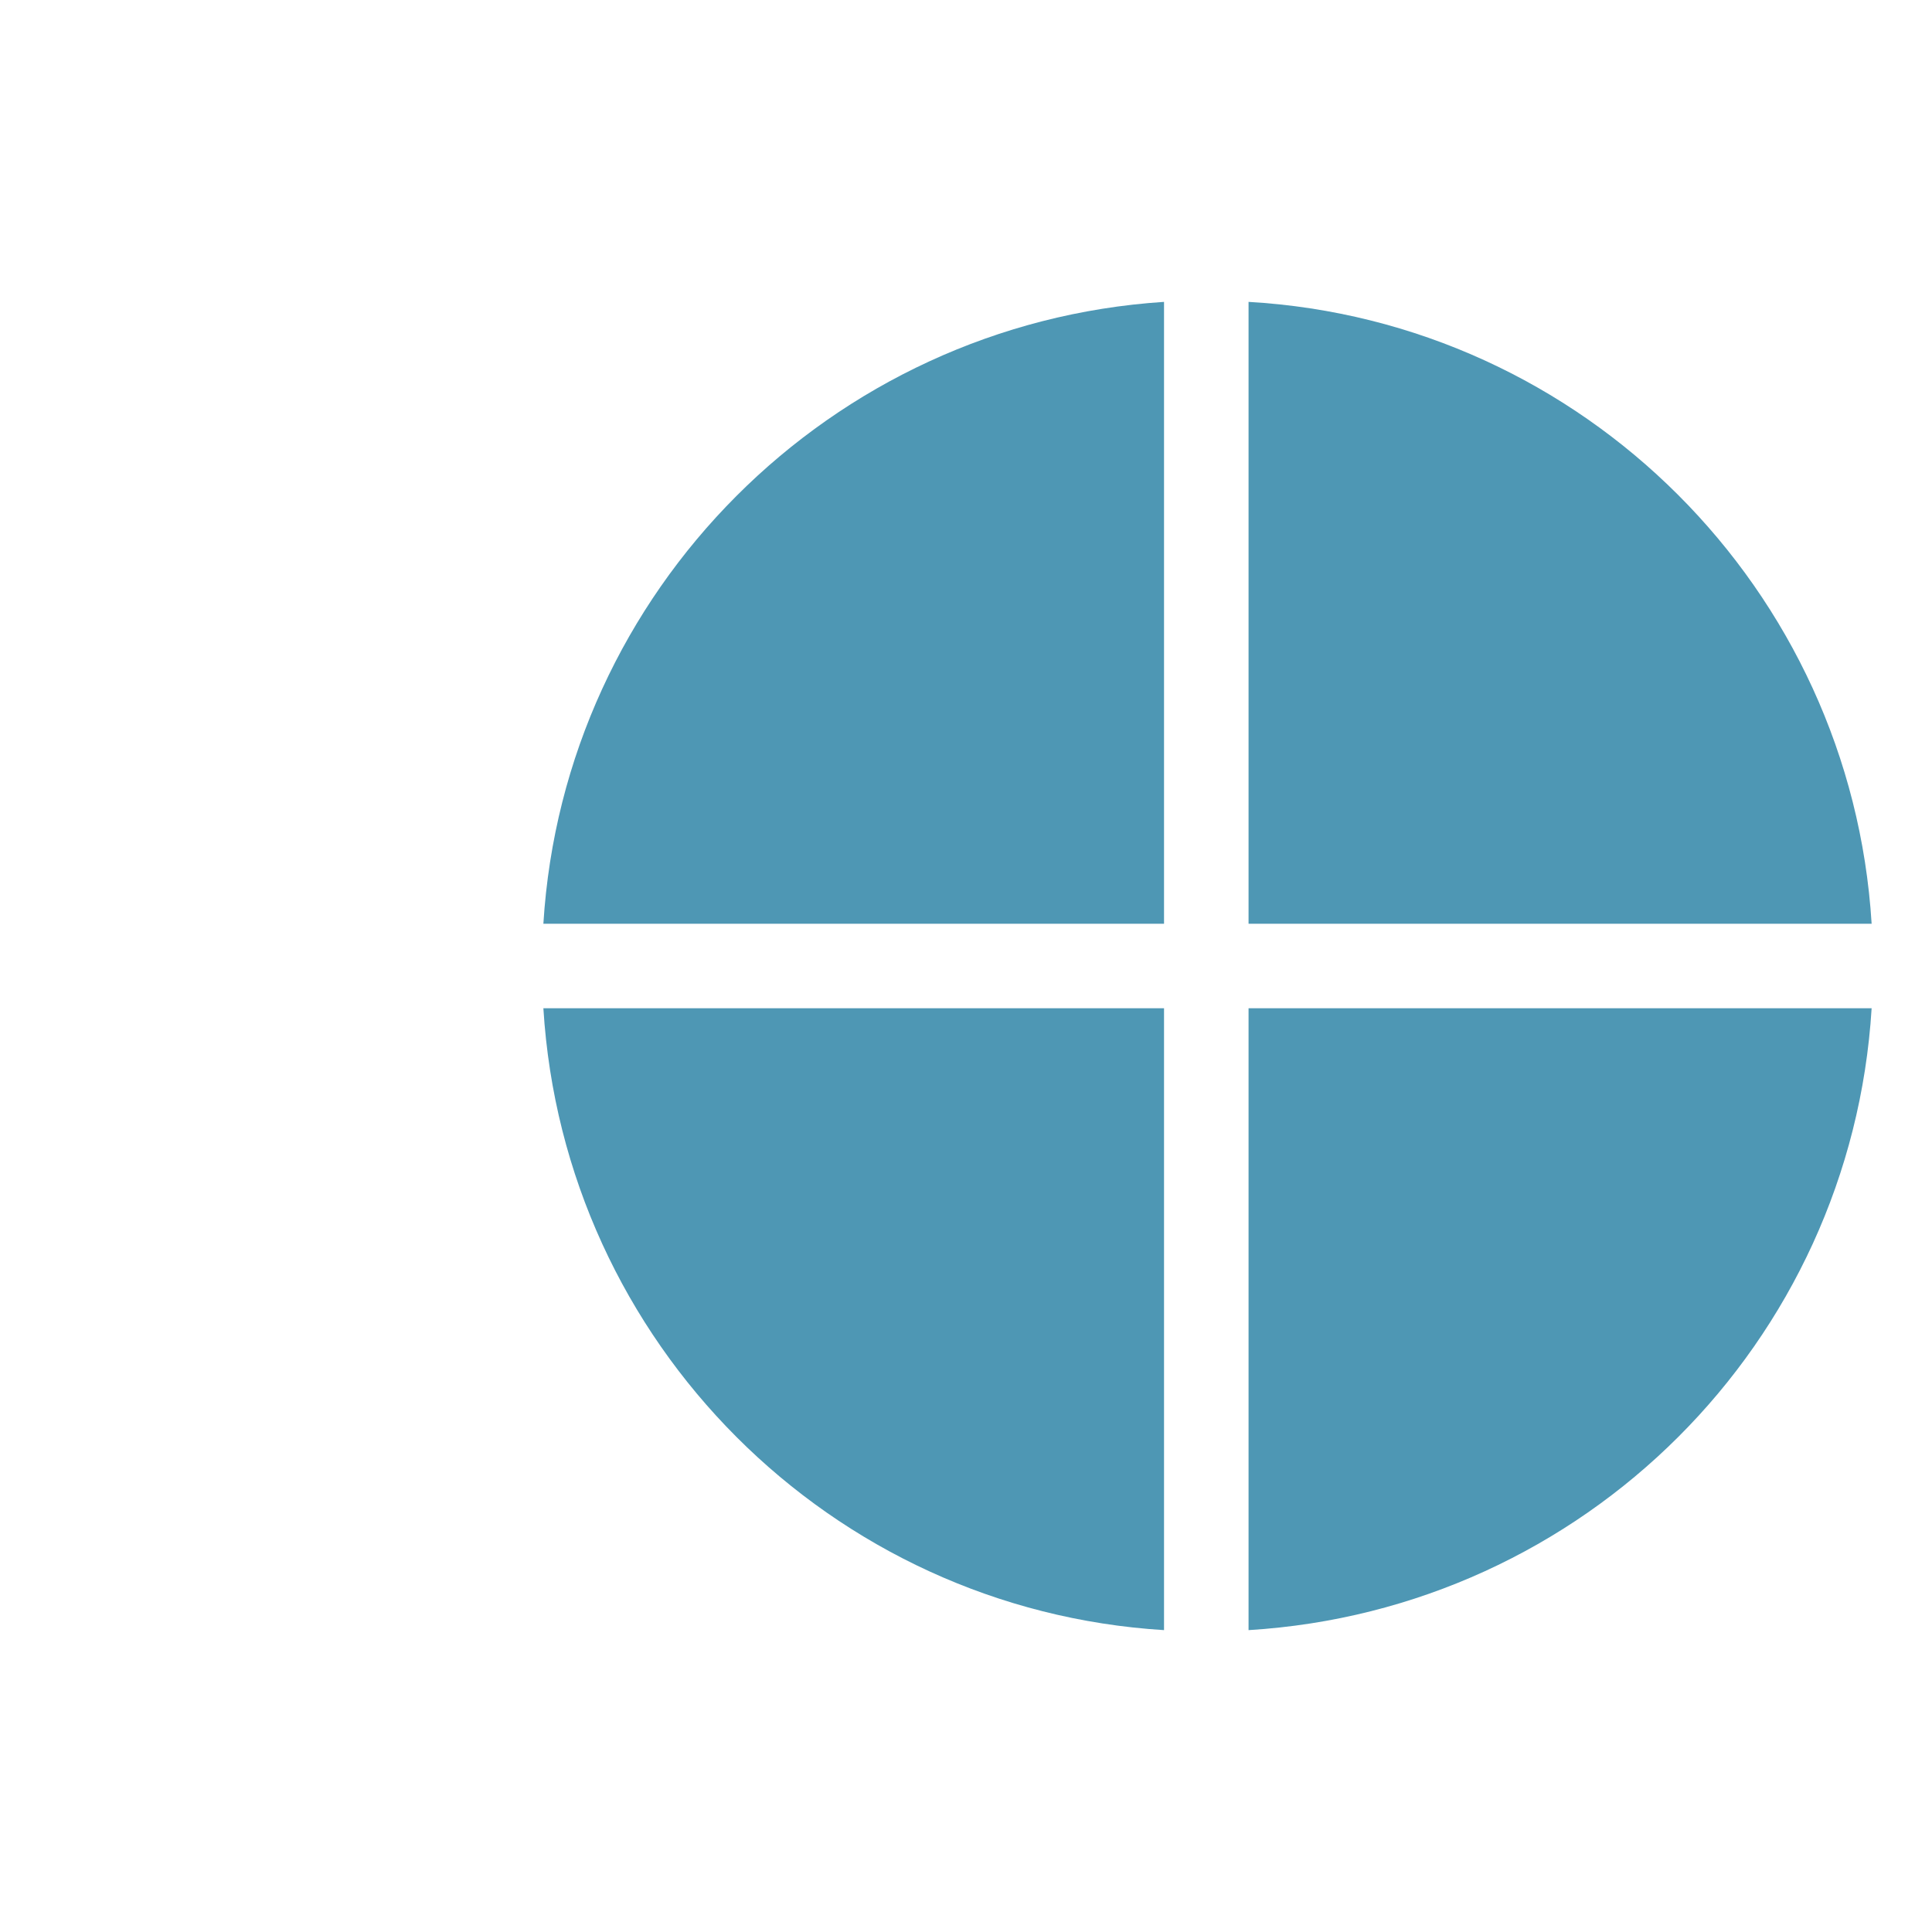
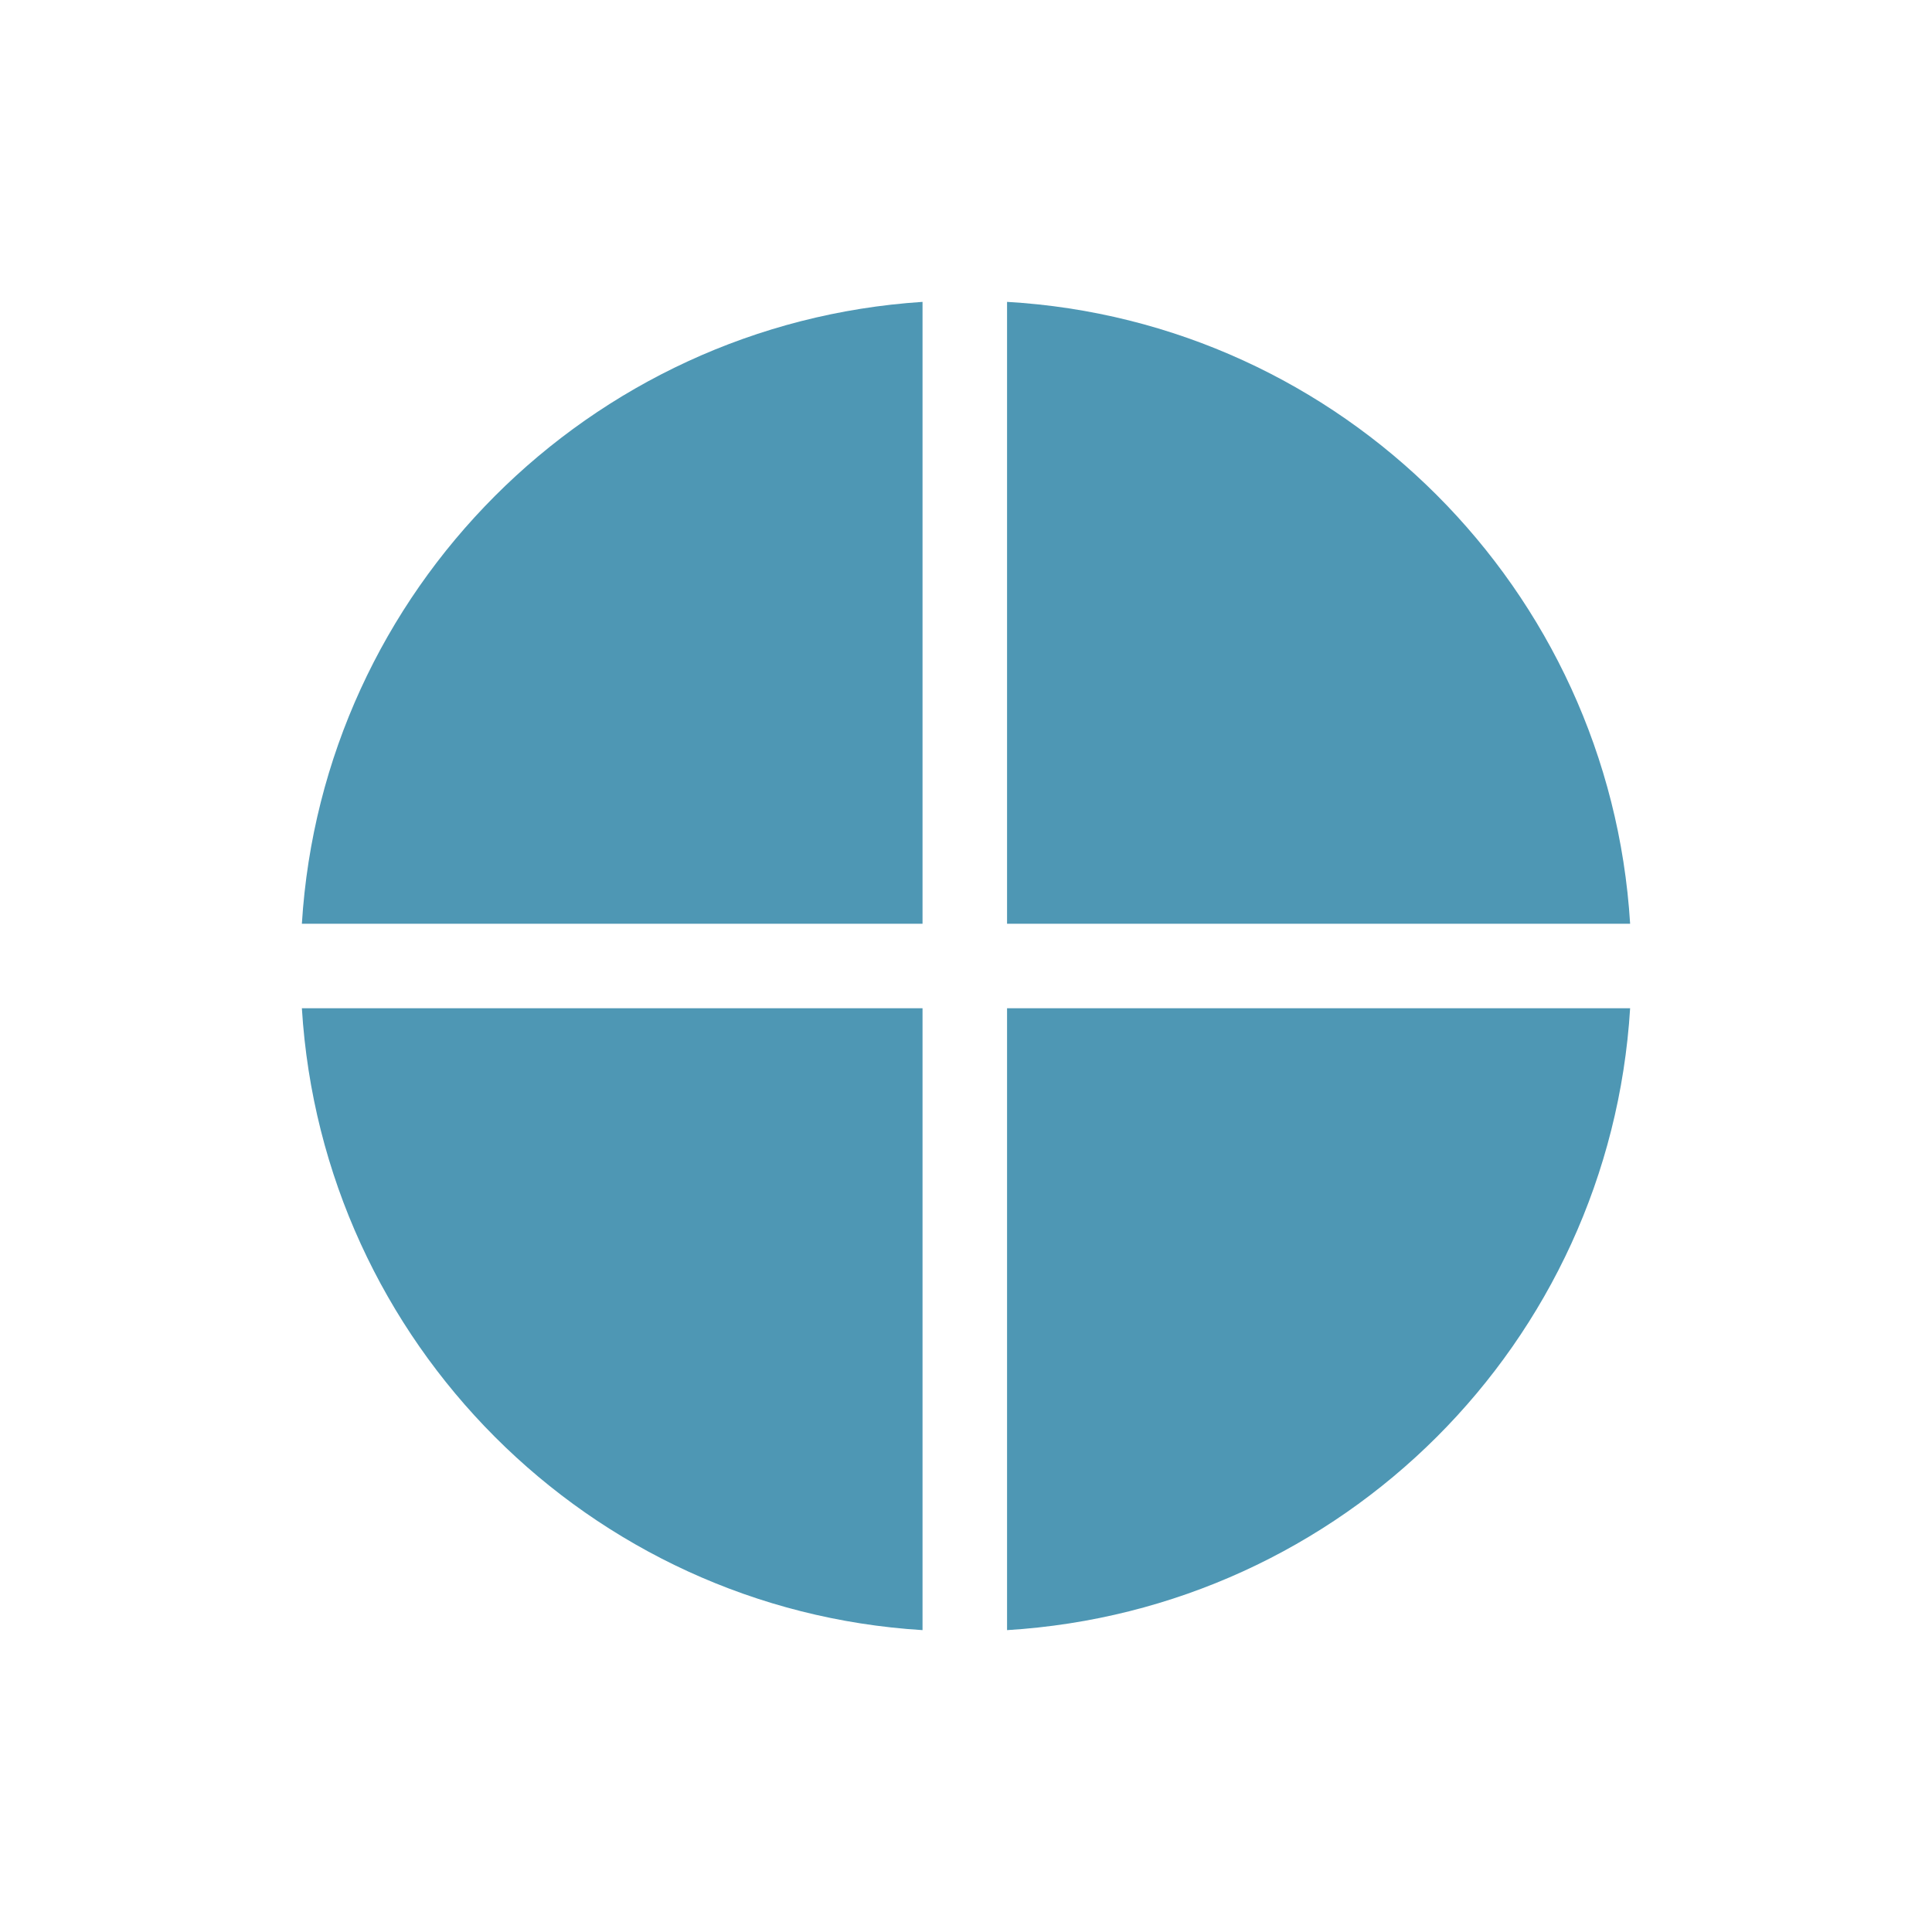
<svg xmlns="http://www.w3.org/2000/svg" version="1.1" id="Layer_1" x="0px" y="0px" viewBox="0 0 16 16" style="enable-background:new 0 0 16 16;" xml:space="preserve">
  <style type="text/css">
	.st0{fill:#4E97B4;}
</style>
  <g>
-     <path class="st0" d="M10.34,7.65h5.16c-0.17-2.77-2.39-4.99-5.16-5.15V7.65z" />
-     <path class="st0" d="M9.64,7.65V2.5C6.88,2.68,4.67,4.89,4.5,7.65H9.64z" />
-     <path class="st0" d="M9.64,8.35H4.5c0.17,2.77,2.38,4.98,5.14,5.15V8.35z" />
-     <path class="st0" d="M10.34,8.35v5.15c2.78-0.17,4.99-2.38,5.16-5.15H10.34z" />
+     <path class="st0" d="M8.34,7.65h5.16c-0.17-2.77-2.39-4.99-5.16-5.15V7.65z" />
+     <path class="st0" d="M7.64,7.65V2.5C4.88,2.68,2.67,4.89,2.5,7.65H7.64z" />
+     <path class="st0" d="M7.64,8.35H2.5c0.17,2.77,2.38,4.98,5.14,5.15V8.35z" />
+     <path class="st0" d="M8.34,8.35v5.15c2.78-0.17,4.99-2.38,5.16-5.15H8.34z" />
  </g>
</svg>
